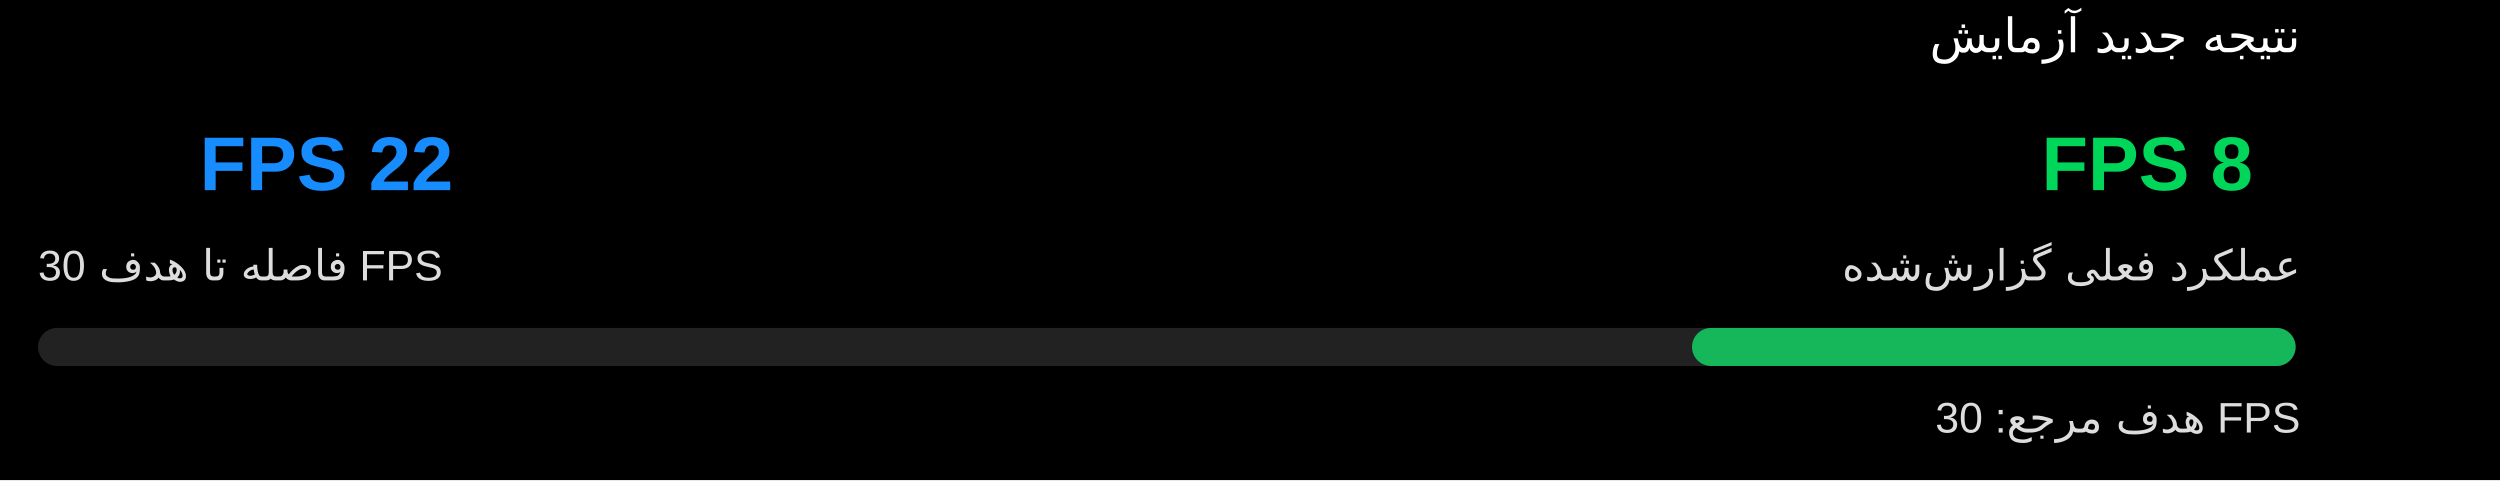
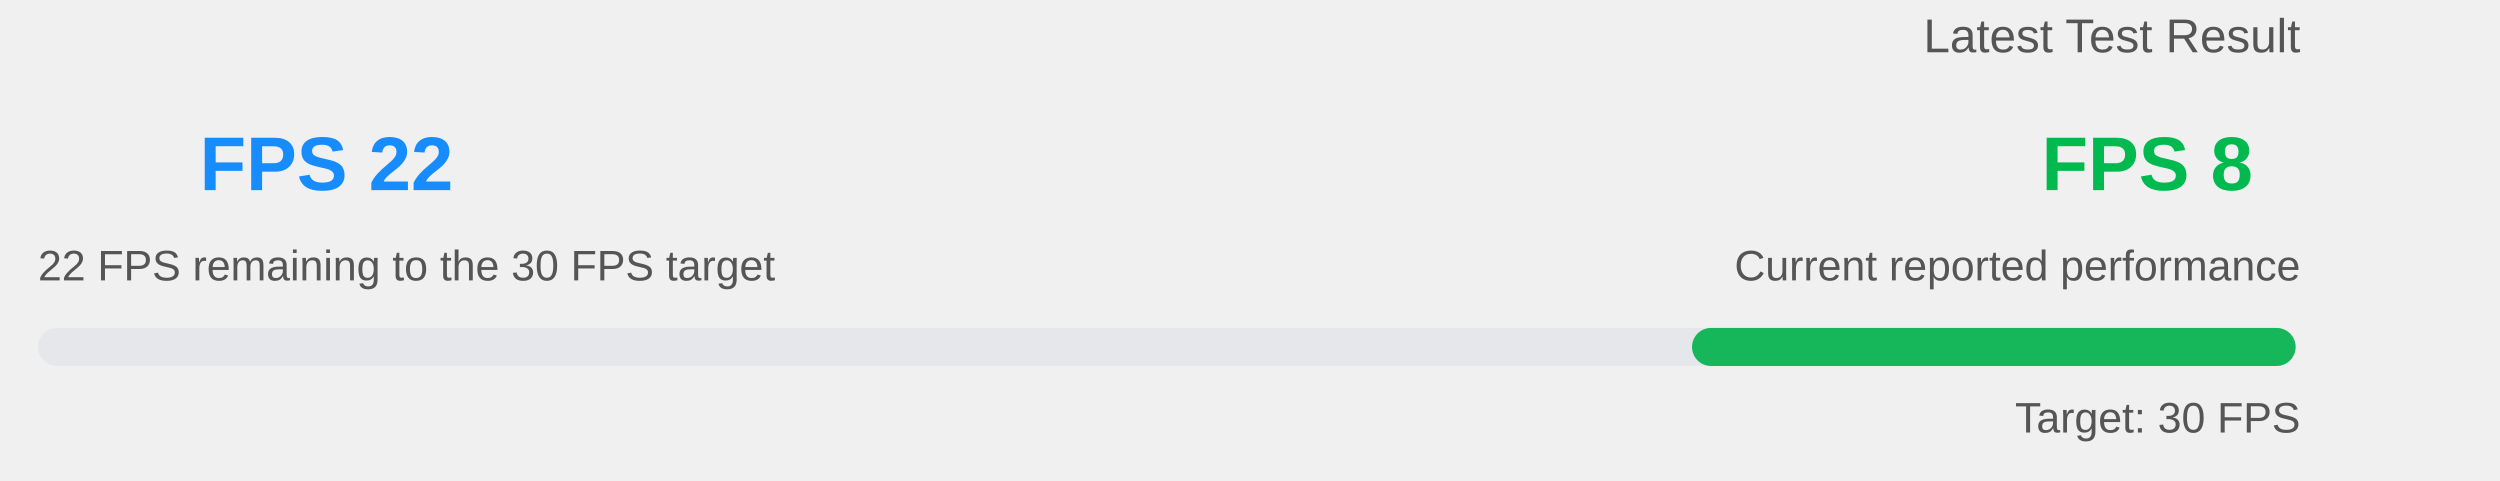
<svg xmlns="http://www.w3.org/2000/svg" width="526" height="101" viewBox="0 0 526 101">
-   <rect width="526" height="101" fill="#000" />
  <g font-family="Arial, sans-serif">
-     <text x="484" y="11" fill="#fff" font-size="10" text-anchor="end">نتیجه جدید آزمایش</text>
-     <text x="474" y="40" fill="#00d65a" font-size="16" font-weight="700" text-anchor="end">FPS 8</text>
-     <text x="484" y="59" fill="#ddd" font-size="9" text-anchor="end">عملکرد فعلی گزارش‌شده</text>
+     <text x="484" y="11" fill="#555" font-size="10" text-anchor="end">Latest Test Result</text>
+     <text x="474" y="40" fill="#00b94f" font-size="16" font-weight="700" text-anchor="end">FPS 8</text>
+     <text x="484" y="59" fill="#555" font-size="9" text-anchor="end">Current reported performance</text>
    <text x="42" y="40" fill="#168cff" font-size="16" font-weight="700">FPS 22</text>
-     <text x="8" y="59" fill="#ddd" font-size="9">فاصله تا هدف 30 FPS</text>
-     <rect x="8" y="69" width="475" height="8" rx="4" fill="#222" />
+     <text x="8" y="59" fill="#555" font-size="9">22 FPS remaining to the 30 FPS target</text>
+     <rect x="8" y="69" width="475" height="8" rx="4" fill="#e5e7eb" />
    <rect x="356" y="69" width="127" height="8" rx="4" fill="#16b65a" />
-     <text x="484" y="91" fill="#ddd" font-size="9" text-anchor="end">هدف مرجع: 30 FPS</text>
+     <text x="484" y="91" fill="#555" font-size="9" text-anchor="end">Target: 30 FPS</text>
  </g>
</svg>
